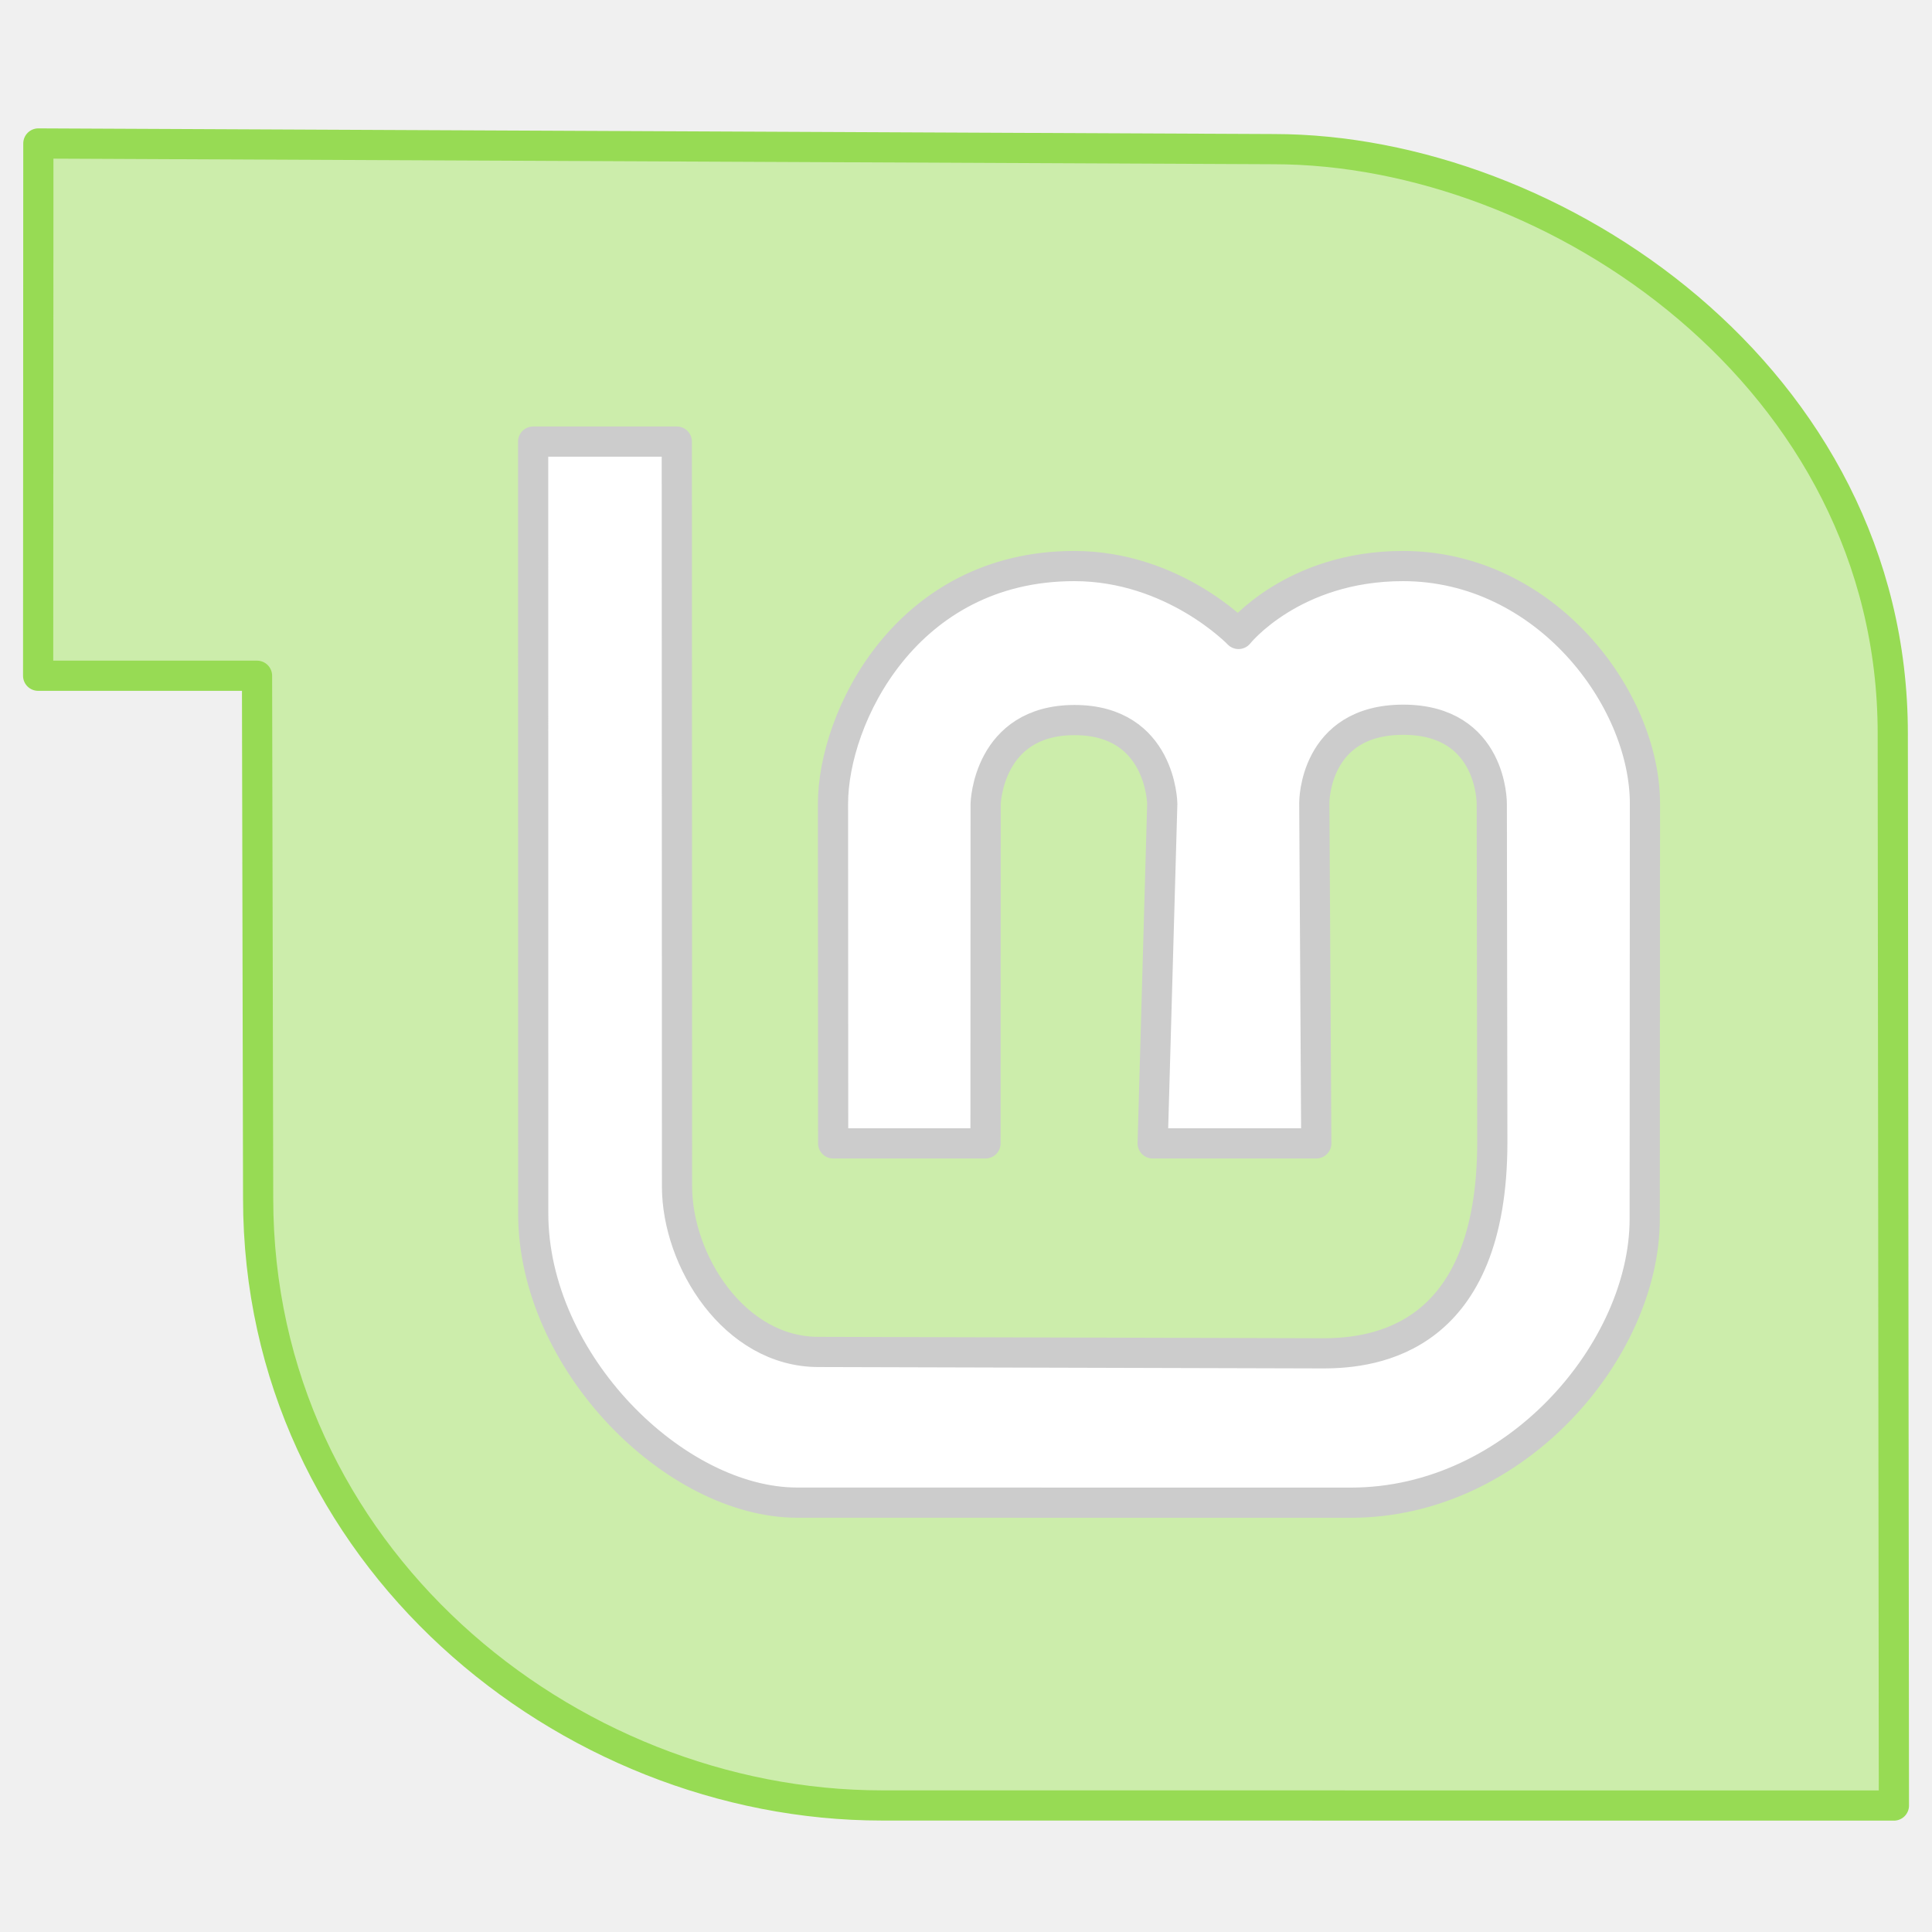
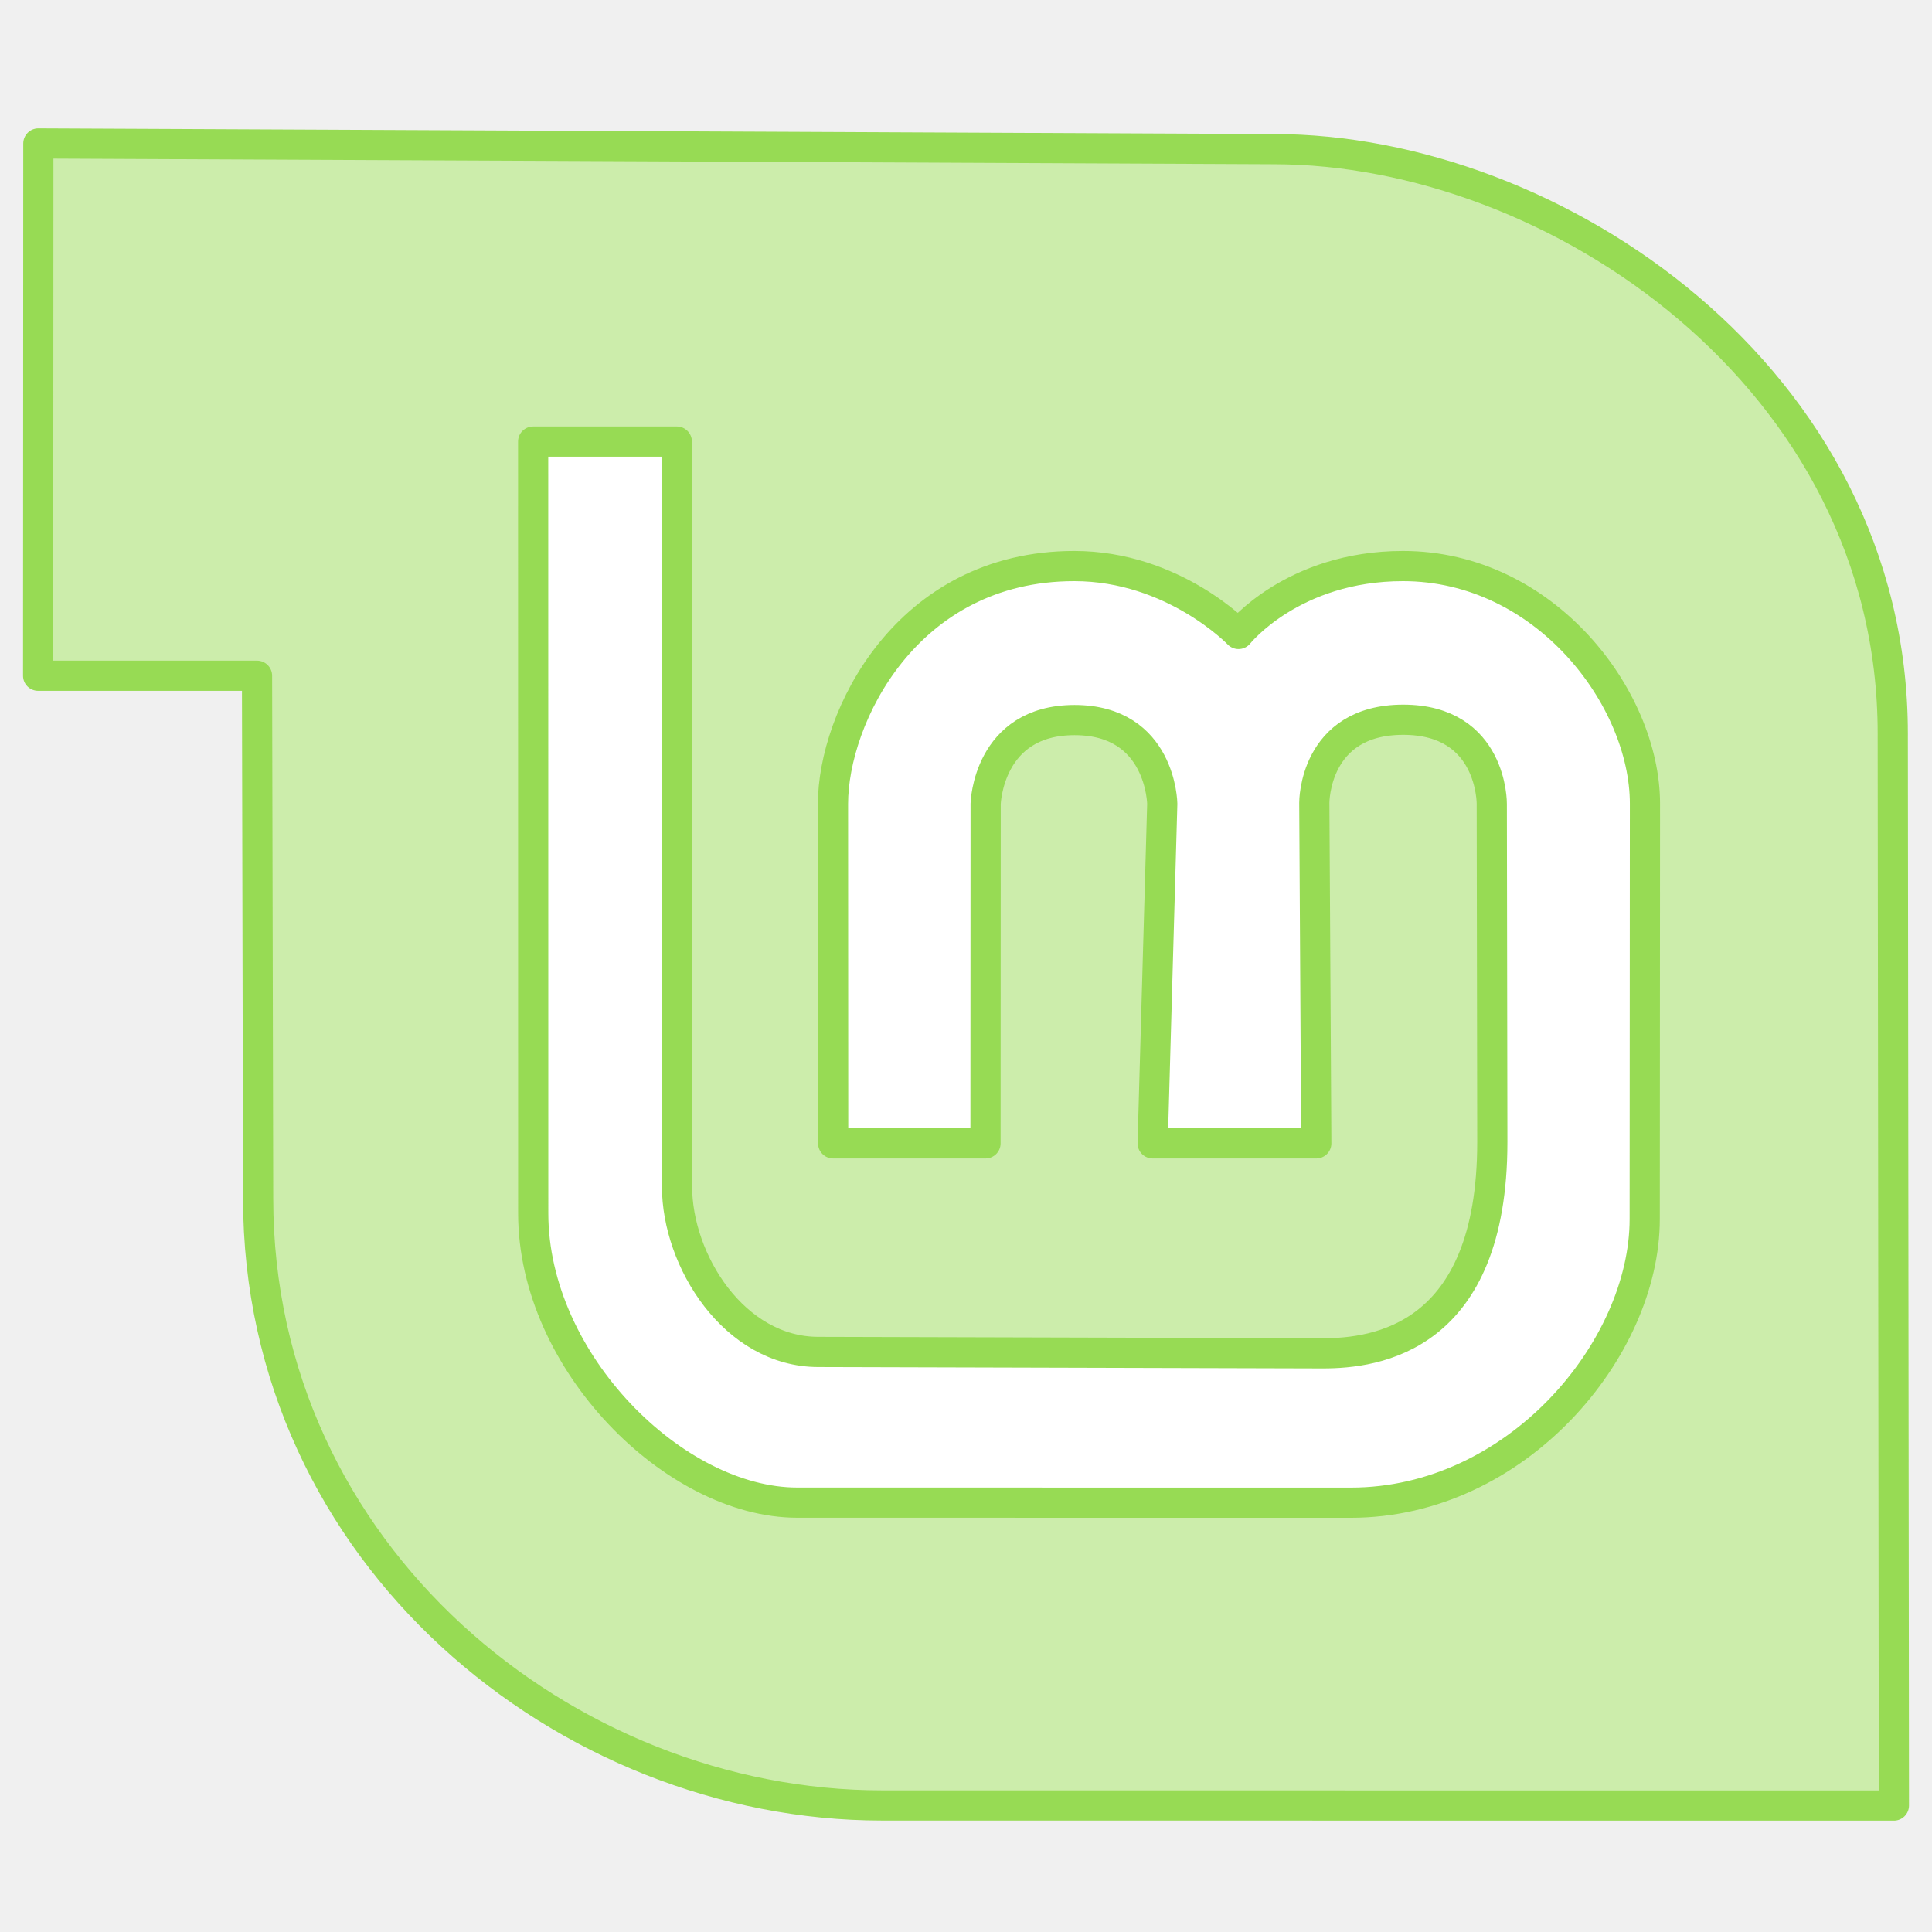
<svg xmlns="http://www.w3.org/2000/svg" width="512" height="512" viewBox="0 0 135.467 135.467" version="1.1" id="svg5" xml:space="preserve">
  <defs id="defs2">
    <linearGradient id="linearGradient30939">
      <stop style="stop-color:#8cd2f2;stop-opacity:1;" offset="0" id="stop30937" />
    </linearGradient>
  </defs>
  <path style="display:inline;opacity:1;fill:#ccedab;fill-opacity:1;fill-rule:evenodd;stroke:#97db54;stroke-width:2.117;stroke-linecap:round;stroke-linejoin:round;stroke-dasharray:none;stroke-opacity:1" d="m 2.689,10.06 86.619,0.397 c 19.671,0 43.408,16.044 43.408,40.976 l 0.08,75.167 -70.952,-0.006 c -22.171,0 -43.744,-17.59 -43.744,-42.568 L 18.022,47.381 2.674,47.381 Z" id="path359" />
-   <path style="opacity:1;fill:#ffffff;fill-opacity:1;fill-rule:evenodd;stroke:#cccccc;stroke-width:2.117;stroke-linecap:round;stroke-linejoin:round;stroke-dasharray:none;stroke-opacity:1" d="m 47.456,30.963 0.015,52.224 c 0,5.214 4.016,11.608 9.911,11.608 l 35.383,0.097 c 3.671,0 11.872,-1.002 11.872,-14.815 l -0.037,-23.719 c 0,0 0.062,-5.892 -6.209,-5.892 -6.271,0 -6.235,5.817 -6.235,5.817 l 0.138,23.888 H 80.822 l 0.673,-23.812 c 0,0 -0.072,-5.87 -6.151,-5.87 -6.079,0 -6.233,5.87 -6.233,5.87 l -0.01,23.812 -10.682,-3e-6 -0.012,-23.812 c 0,-5.999 5.106,-16.669 16.917,-16.669 6.96,0 11.518,4.762 11.518,4.762 0,0 3.783,-4.762 11.532,-4.762 9.962,0 16.966,9.257 16.966,16.669 l -0.017,29.117 c 0,9.129 -8.991,19.889 -20.606,19.889 l -38.819,-0.004 c -8.563,0 -18.51,-9.85 -18.51,-20.285 l -0.005,-54.112 z" id="path1869" />
+   <path style="opacity:1;fill:#ffffff;fill-opacity:1;fill-rule:evenodd;stroke:#97db54;stroke-width:2.117;stroke-linecap:round;stroke-linejoin:round;stroke-dasharray:none;stroke-opacity:1" d="m 47.456,30.963 0.015,52.224 c 0,5.214 4.016,11.608 9.911,11.608 l 35.383,0.097 c 3.671,0 11.872,-1.002 11.872,-14.815 l -0.037,-23.719 c 0,0 0.062,-5.892 -6.209,-5.892 -6.271,0 -6.235,5.817 -6.235,5.817 l 0.138,23.888 H 80.822 l 0.673,-23.812 c 0,0 -0.072,-5.87 -6.151,-5.87 -6.079,0 -6.233,5.87 -6.233,5.87 l -0.01,23.812 -10.682,-3e-6 -0.012,-23.812 c 0,-5.999 5.106,-16.669 16.917,-16.669 6.96,0 11.518,4.762 11.518,4.762 0,0 3.783,-4.762 11.532,-4.762 9.962,0 16.966,9.257 16.966,16.669 l -0.017,29.117 c 0,9.129 -8.991,19.889 -20.606,19.889 l -38.819,-0.004 c -8.563,0 -18.51,-9.85 -18.51,-20.285 l -0.005,-54.112 z" id="path1869" />
</svg>
